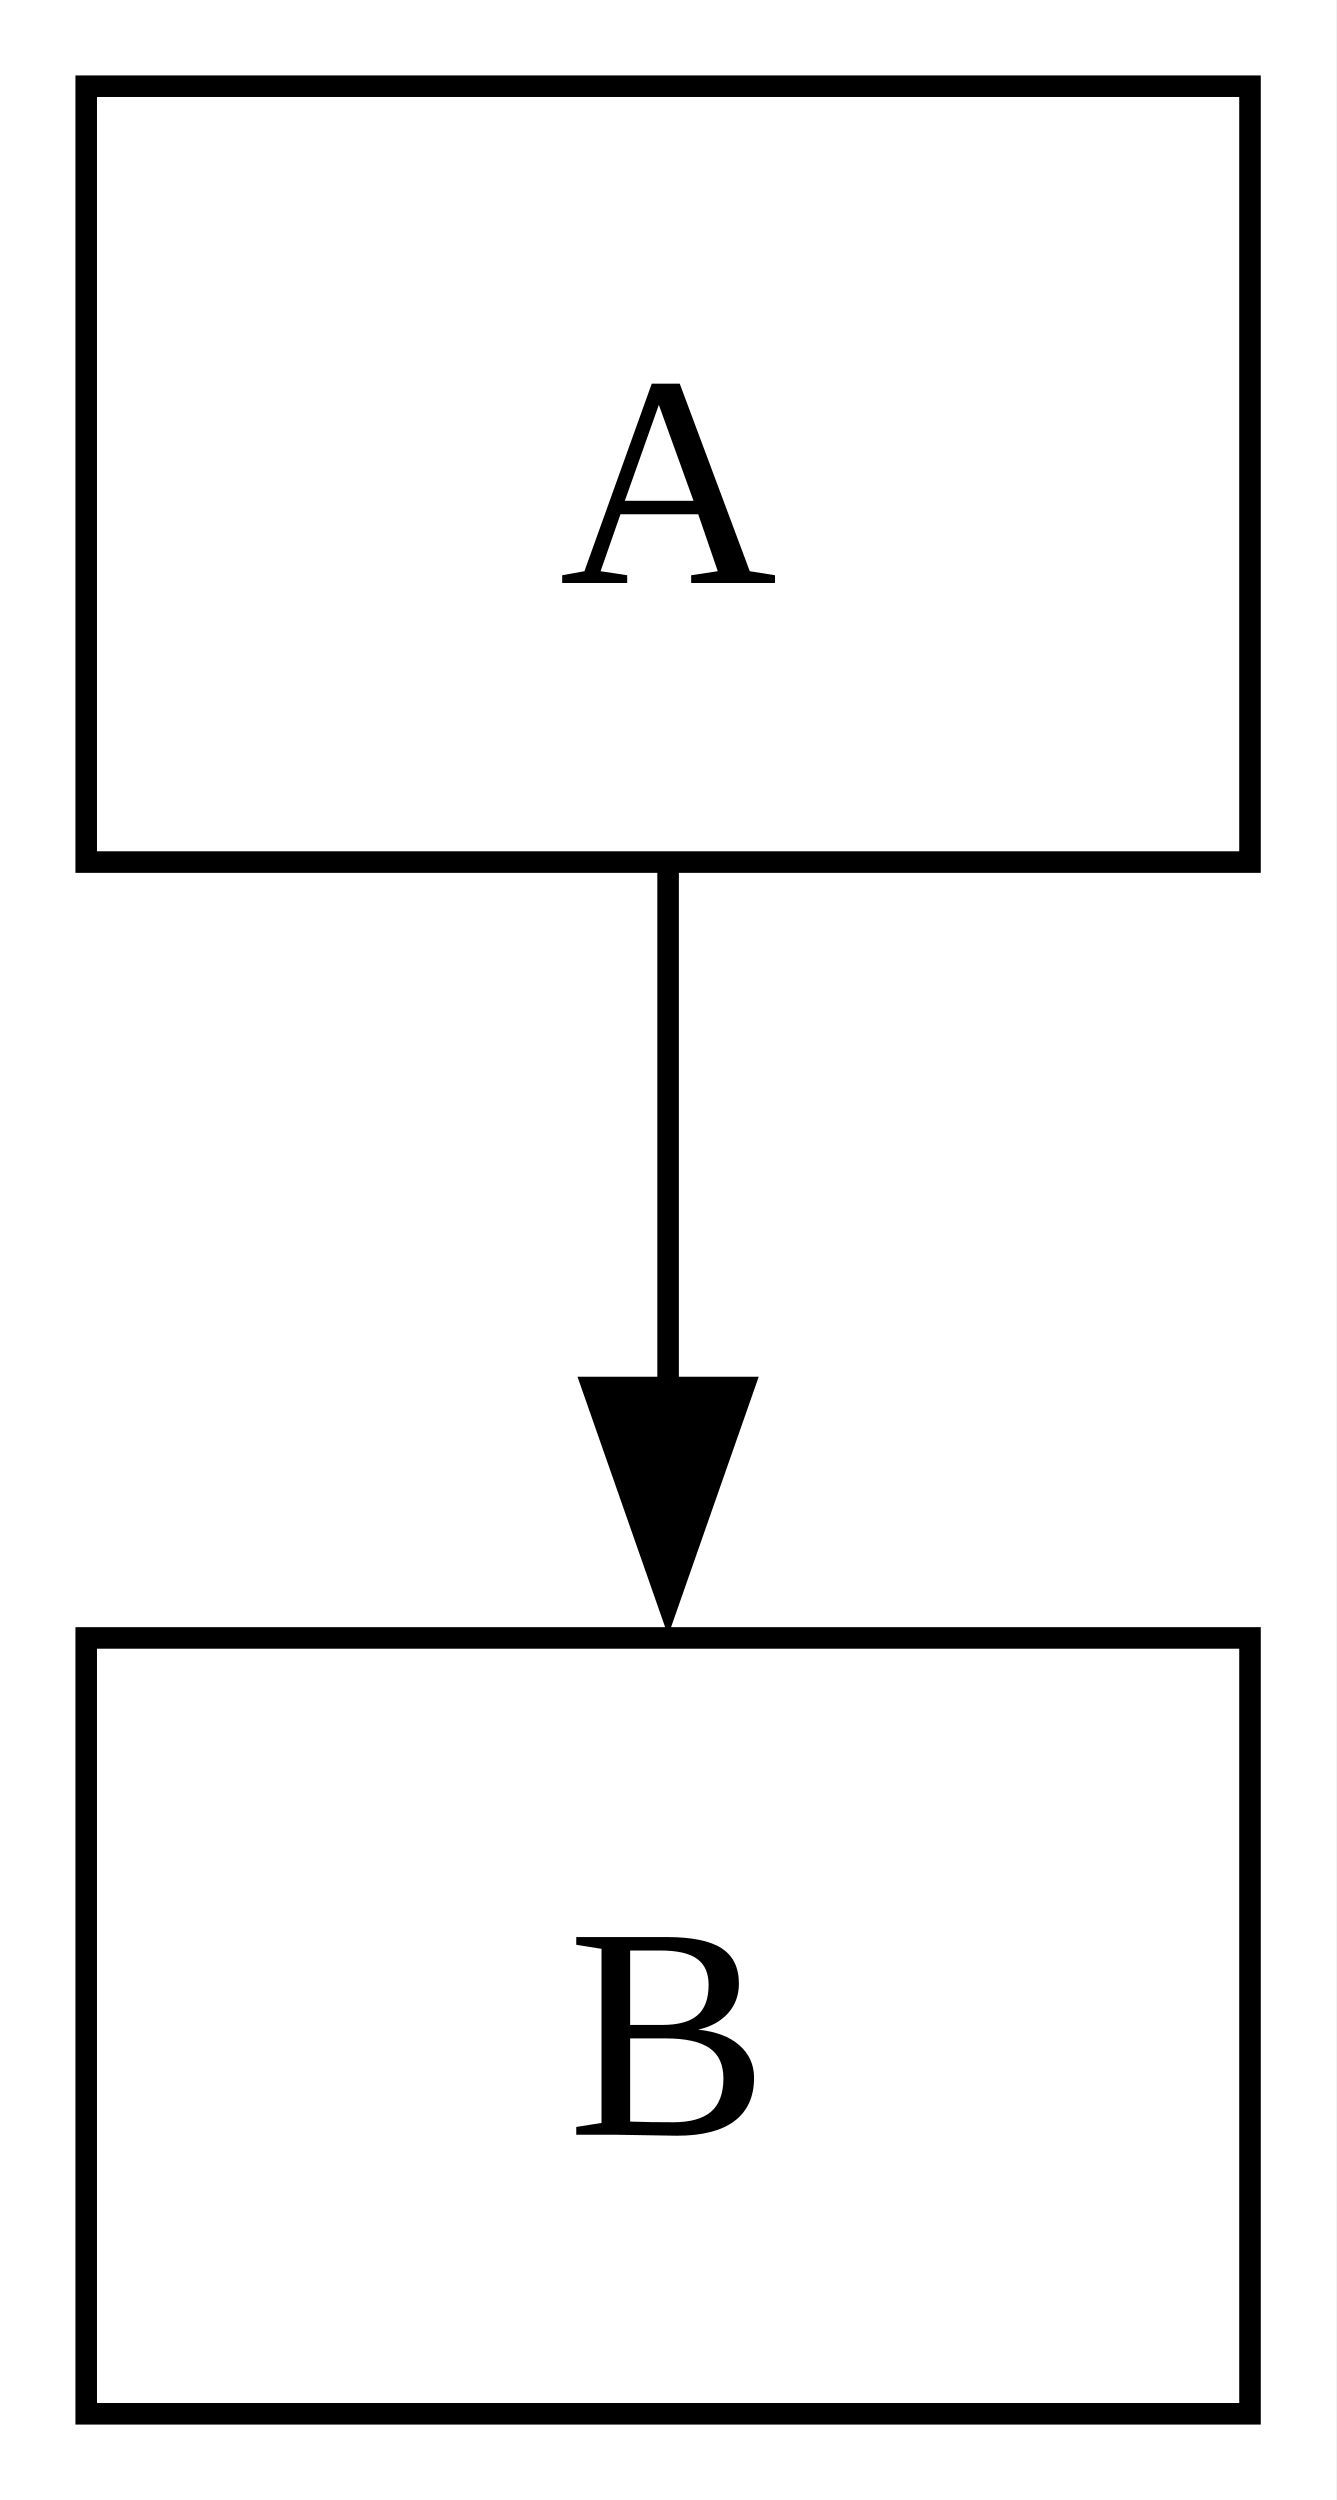
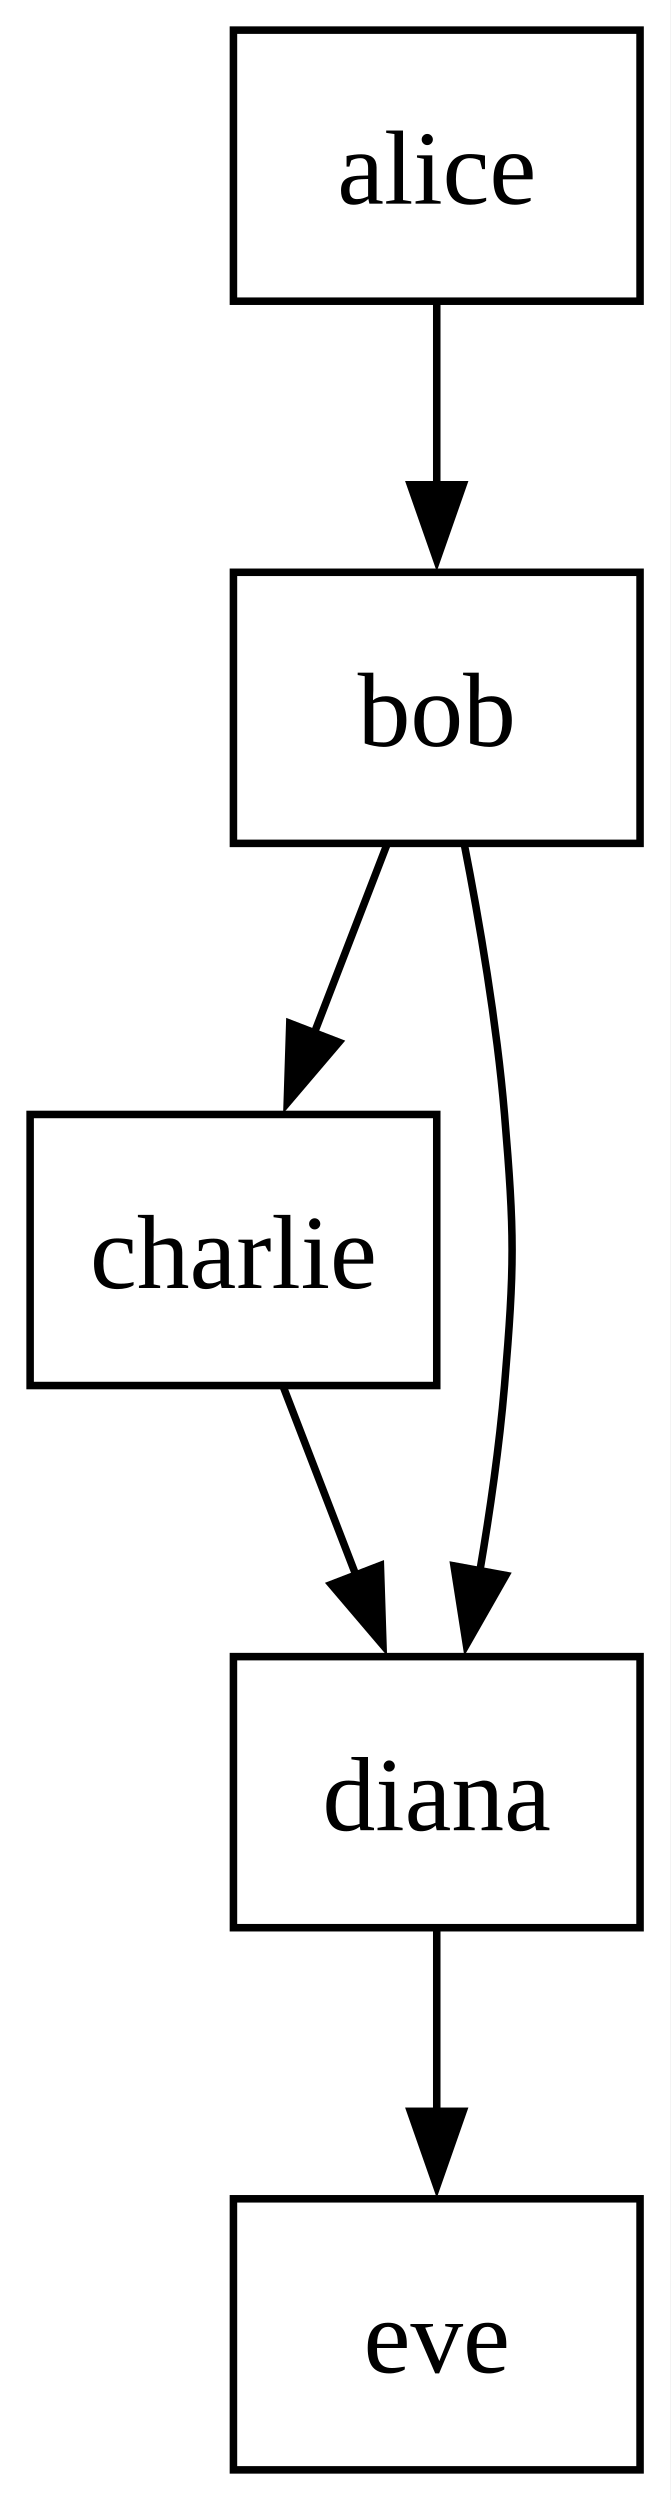
- <svg xmlns="http://www.w3.org/2000/svg" width="62pt" height="116pt" viewBox="0.00 0.00 62.00 116.00">
-   <g id="graph0" class="graph" transform="scale(1 1) rotate(0) translate(4 112)">
-     <polygon fill="white" stroke="none" points="-4,4 -4,-112 58,-112 58,4 -4,4" />
+ <svg xmlns="http://www.w3.org/2000/svg" width="89pt" height="332pt" viewBox="0.00 0.00 89.00 332.00">
+   <g id="graph0" class="graph" transform="scale(1 1) rotate(0) translate(4 328)">
+     <polygon fill="white" stroke="none" points="-4,4 -4,-328 85,-328 85,4 -4,4" />
    <g id="node1" class="node">
-       <polygon fill="none" stroke="black" points="54,-108 0,-108 0,-72 54,-72 54,-108" />
-       <text xml:space="preserve" text-anchor="middle" x="27" y="-84.95" font-family="Times New Roman,serif" font-size="14.00">A</text>
+       <polygon fill="none" stroke="black" points="81,-324 27,-324 27,-288 81,-288 81,-324" />
+       <text xml:space="preserve" text-anchor="middle" x="54" y="-300.95" font-family="Times New Roman,serif" font-size="14.00">alice</text>
    </g>
    <g id="node2" class="node">
-       <polygon fill="none" stroke="black" points="54,-36 0,-36 0,0 54,0 54,-36" />
-       <text xml:space="preserve" text-anchor="middle" x="27" y="-12.95" font-family="Times New Roman,serif" font-size="14.00">B</text>
+       <polygon fill="none" stroke="black" points="81,-252 27,-252 27,-216 81,-216 81,-252" />
+       <text xml:space="preserve" text-anchor="middle" x="54" y="-228.95" font-family="Times New Roman,serif" font-size="14.00">bob</text>
    </g>
    <g id="edge1" class="edge">
-       <path fill="none" stroke="black" d="M27,-71.7C27,-64.41 27,-55.73 27,-47.54" />
-       <polygon fill="black" stroke="black" points="30.5,-47.62 27,-37.62 23.5,-47.62 30.5,-47.62" />
+       <path fill="none" stroke="black" d="M54,-287.7C54,-280.41 54,-271.73 54,-263.54" />
+       <polygon fill="black" stroke="black" points="57.5,-263.62 54,-253.62 50.5,-263.62 57.5,-263.62" />
+     </g>
+     <g id="node3" class="node">
+       <polygon fill="none" stroke="black" points="54,-180 0,-180 0,-144 54,-144 54,-180" />
+       <text xml:space="preserve" text-anchor="middle" x="27" y="-156.95" font-family="Times New Roman,serif" font-size="14.00">charlie</text>
+     </g>
+     <g id="edge2" class="edge">
+       <path fill="none" stroke="black" d="M47.33,-215.7C44.42,-208.15 40.93,-199.12 37.68,-190.68" />
+       <polygon fill="black" stroke="black" points="41.01,-189.59 34.14,-181.52 34.48,-192.11 41.01,-189.59" />
+     </g>
+     <g id="node4" class="node">
+       <polygon fill="none" stroke="black" points="81,-108 27,-108 27,-72 81,-72 81,-108" />
+       <text xml:space="preserve" text-anchor="middle" x="54" y="-84.95" font-family="Times New Roman,serif" font-size="14.00">diana</text>
+     </g>
+     <g id="edge5" class="edge">
+       <path fill="none" stroke="black" d="M57.65,-215.91C59.68,-205.57 61.98,-192.09 63,-180 64.34,-164.06 64.34,-159.94 63,-144 62.32,-135.97 61.08,-127.33 59.73,-119.4" />
+       <polygon fill="black" stroke="black" points="63.17,-118.79 57.93,-109.58 56.29,-120.05 63.17,-118.79" />
+     </g>
+     <g id="edge3" class="edge">
+       <path fill="none" stroke="black" d="M33.67,-143.7C36.58,-136.15 40.07,-127.12 43.32,-118.68" />
+       <polygon fill="black" stroke="black" points="46.52,-120.11 46.86,-109.52 39.99,-117.59 46.52,-120.11" />
+     </g>
+     <g id="node5" class="node">
+       <polygon fill="none" stroke="black" points="81,-36 27,-36 27,0 81,0 81,-36" />
+       <text xml:space="preserve" text-anchor="middle" x="54" y="-12.95" font-family="Times New Roman,serif" font-size="14.00">eve</text>
+     </g>
+     <g id="edge4" class="edge">
+       <path fill="none" stroke="black" d="M54,-71.7C54,-64.41 54,-55.73 54,-47.54" />
+       <polygon fill="black" stroke="black" points="57.5,-47.62 54,-37.62 50.5,-47.62 57.5,-47.62" />
    </g>
  </g>
</svg>
